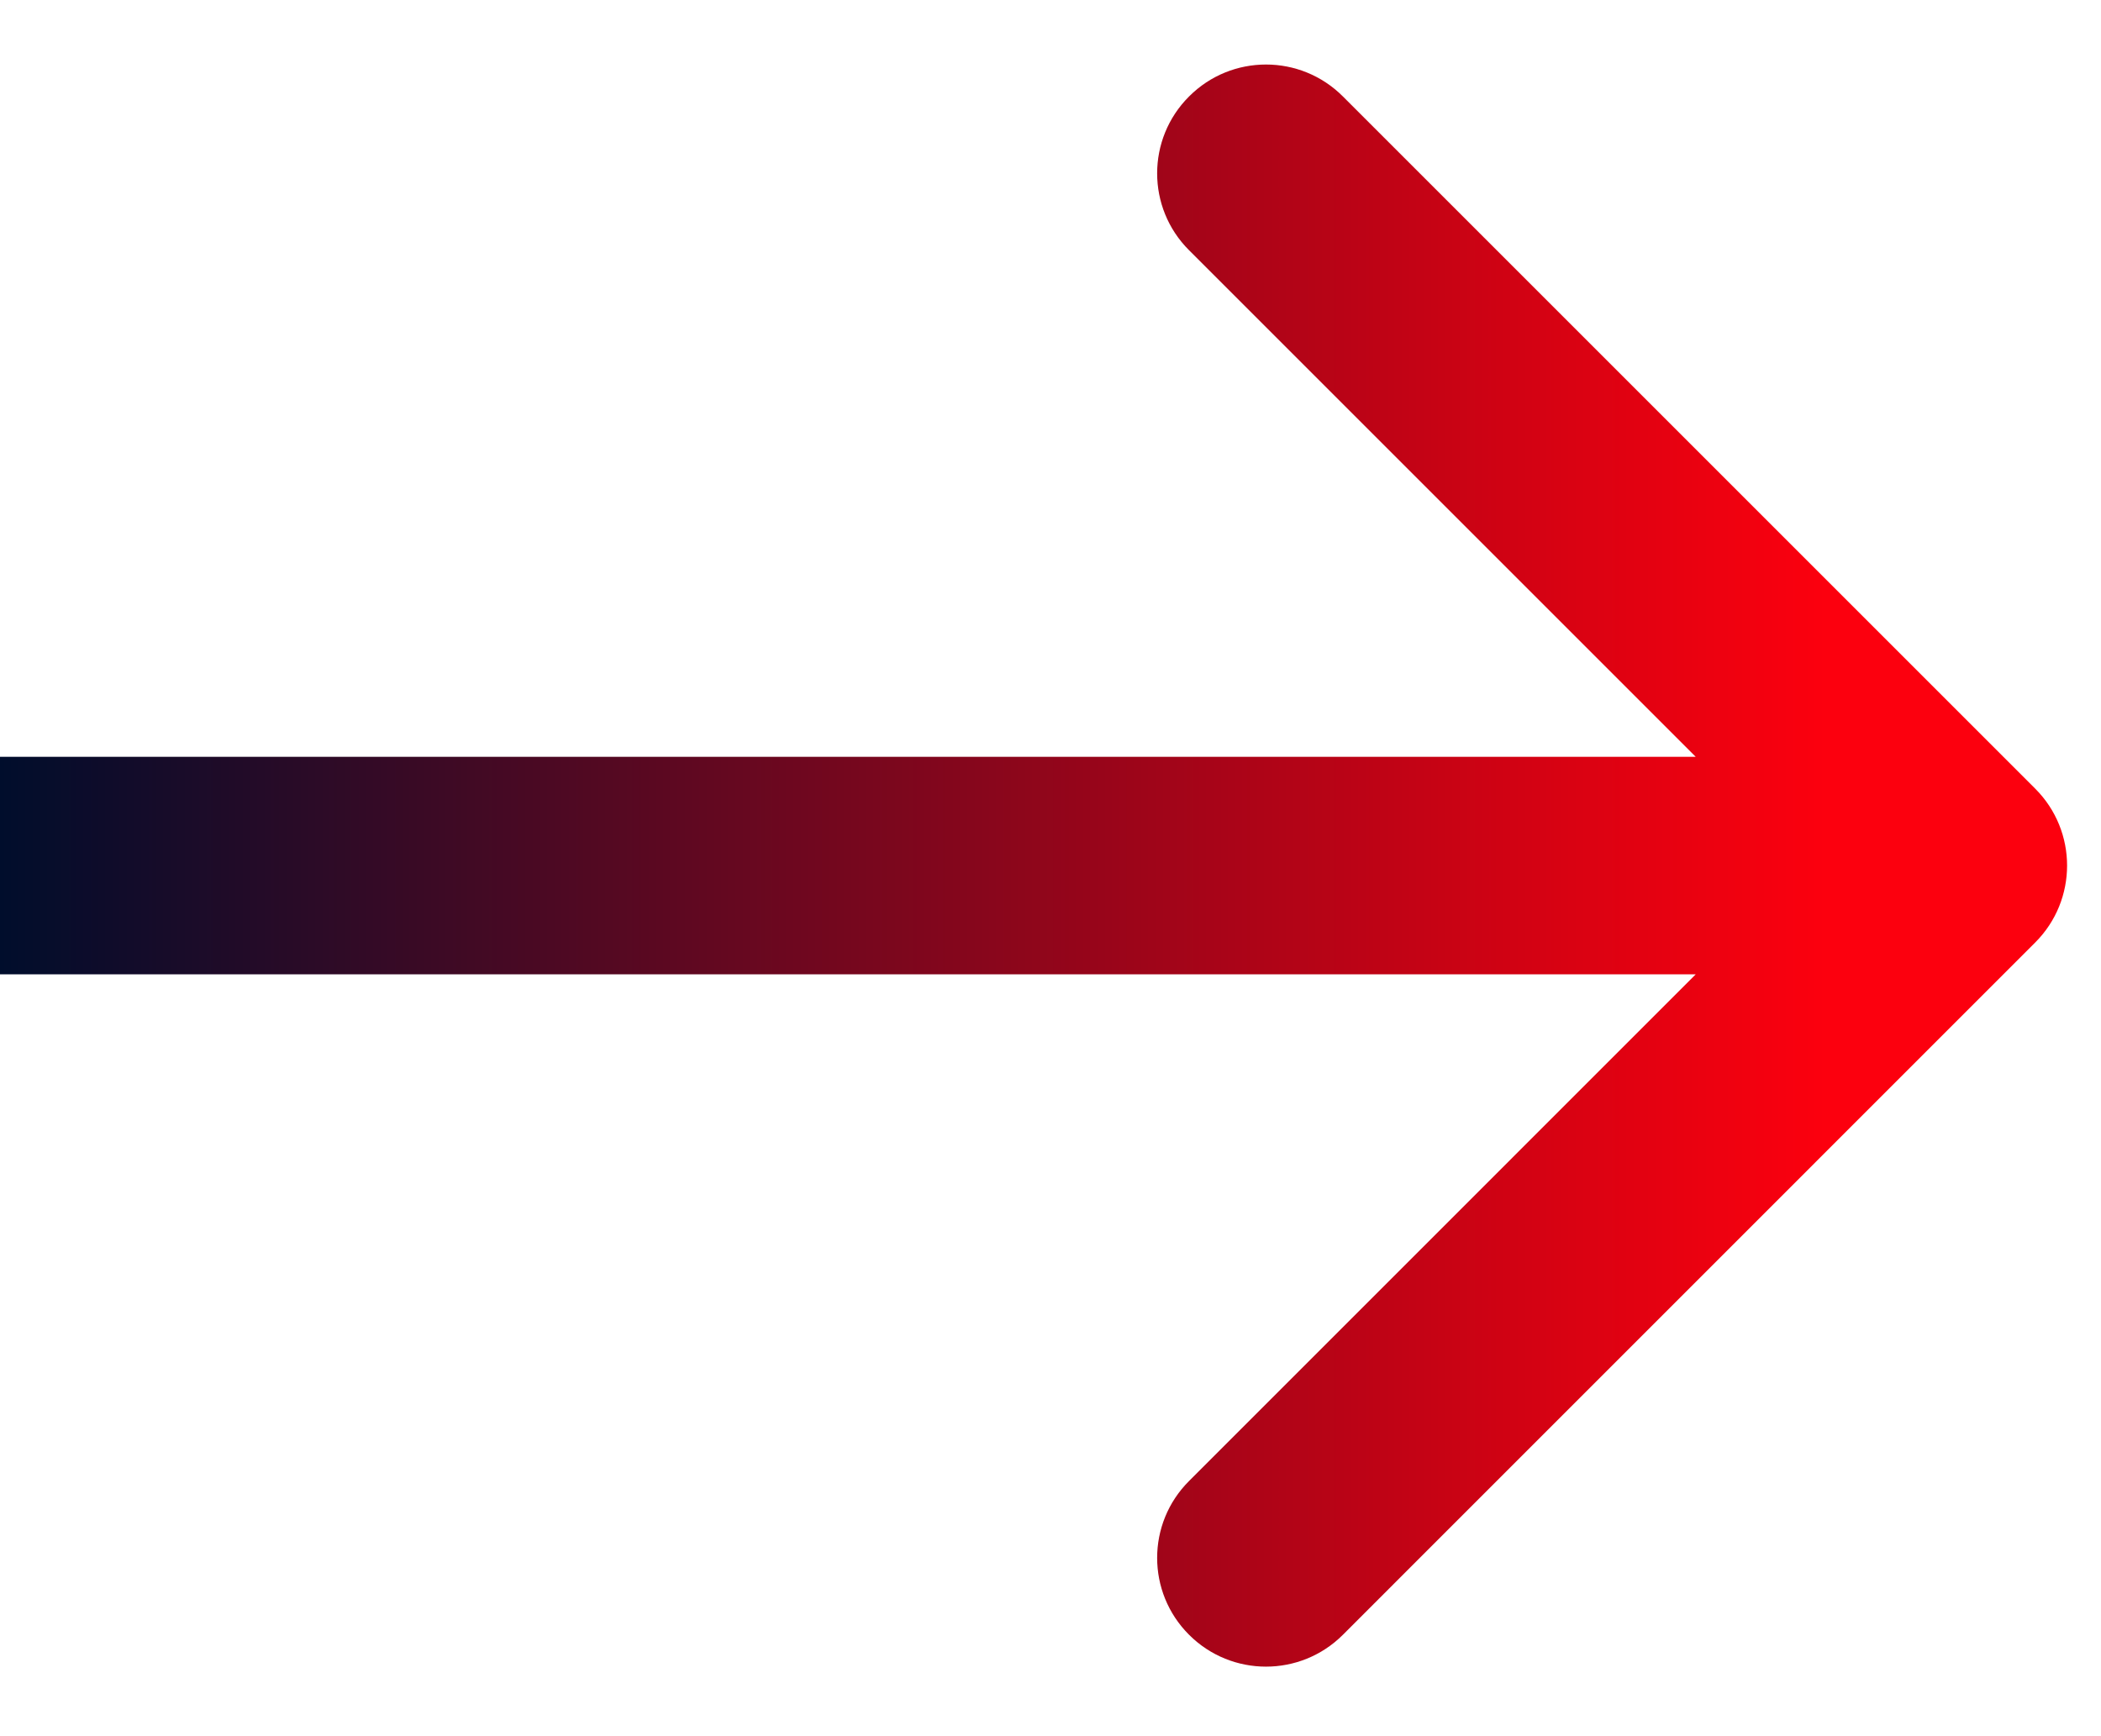
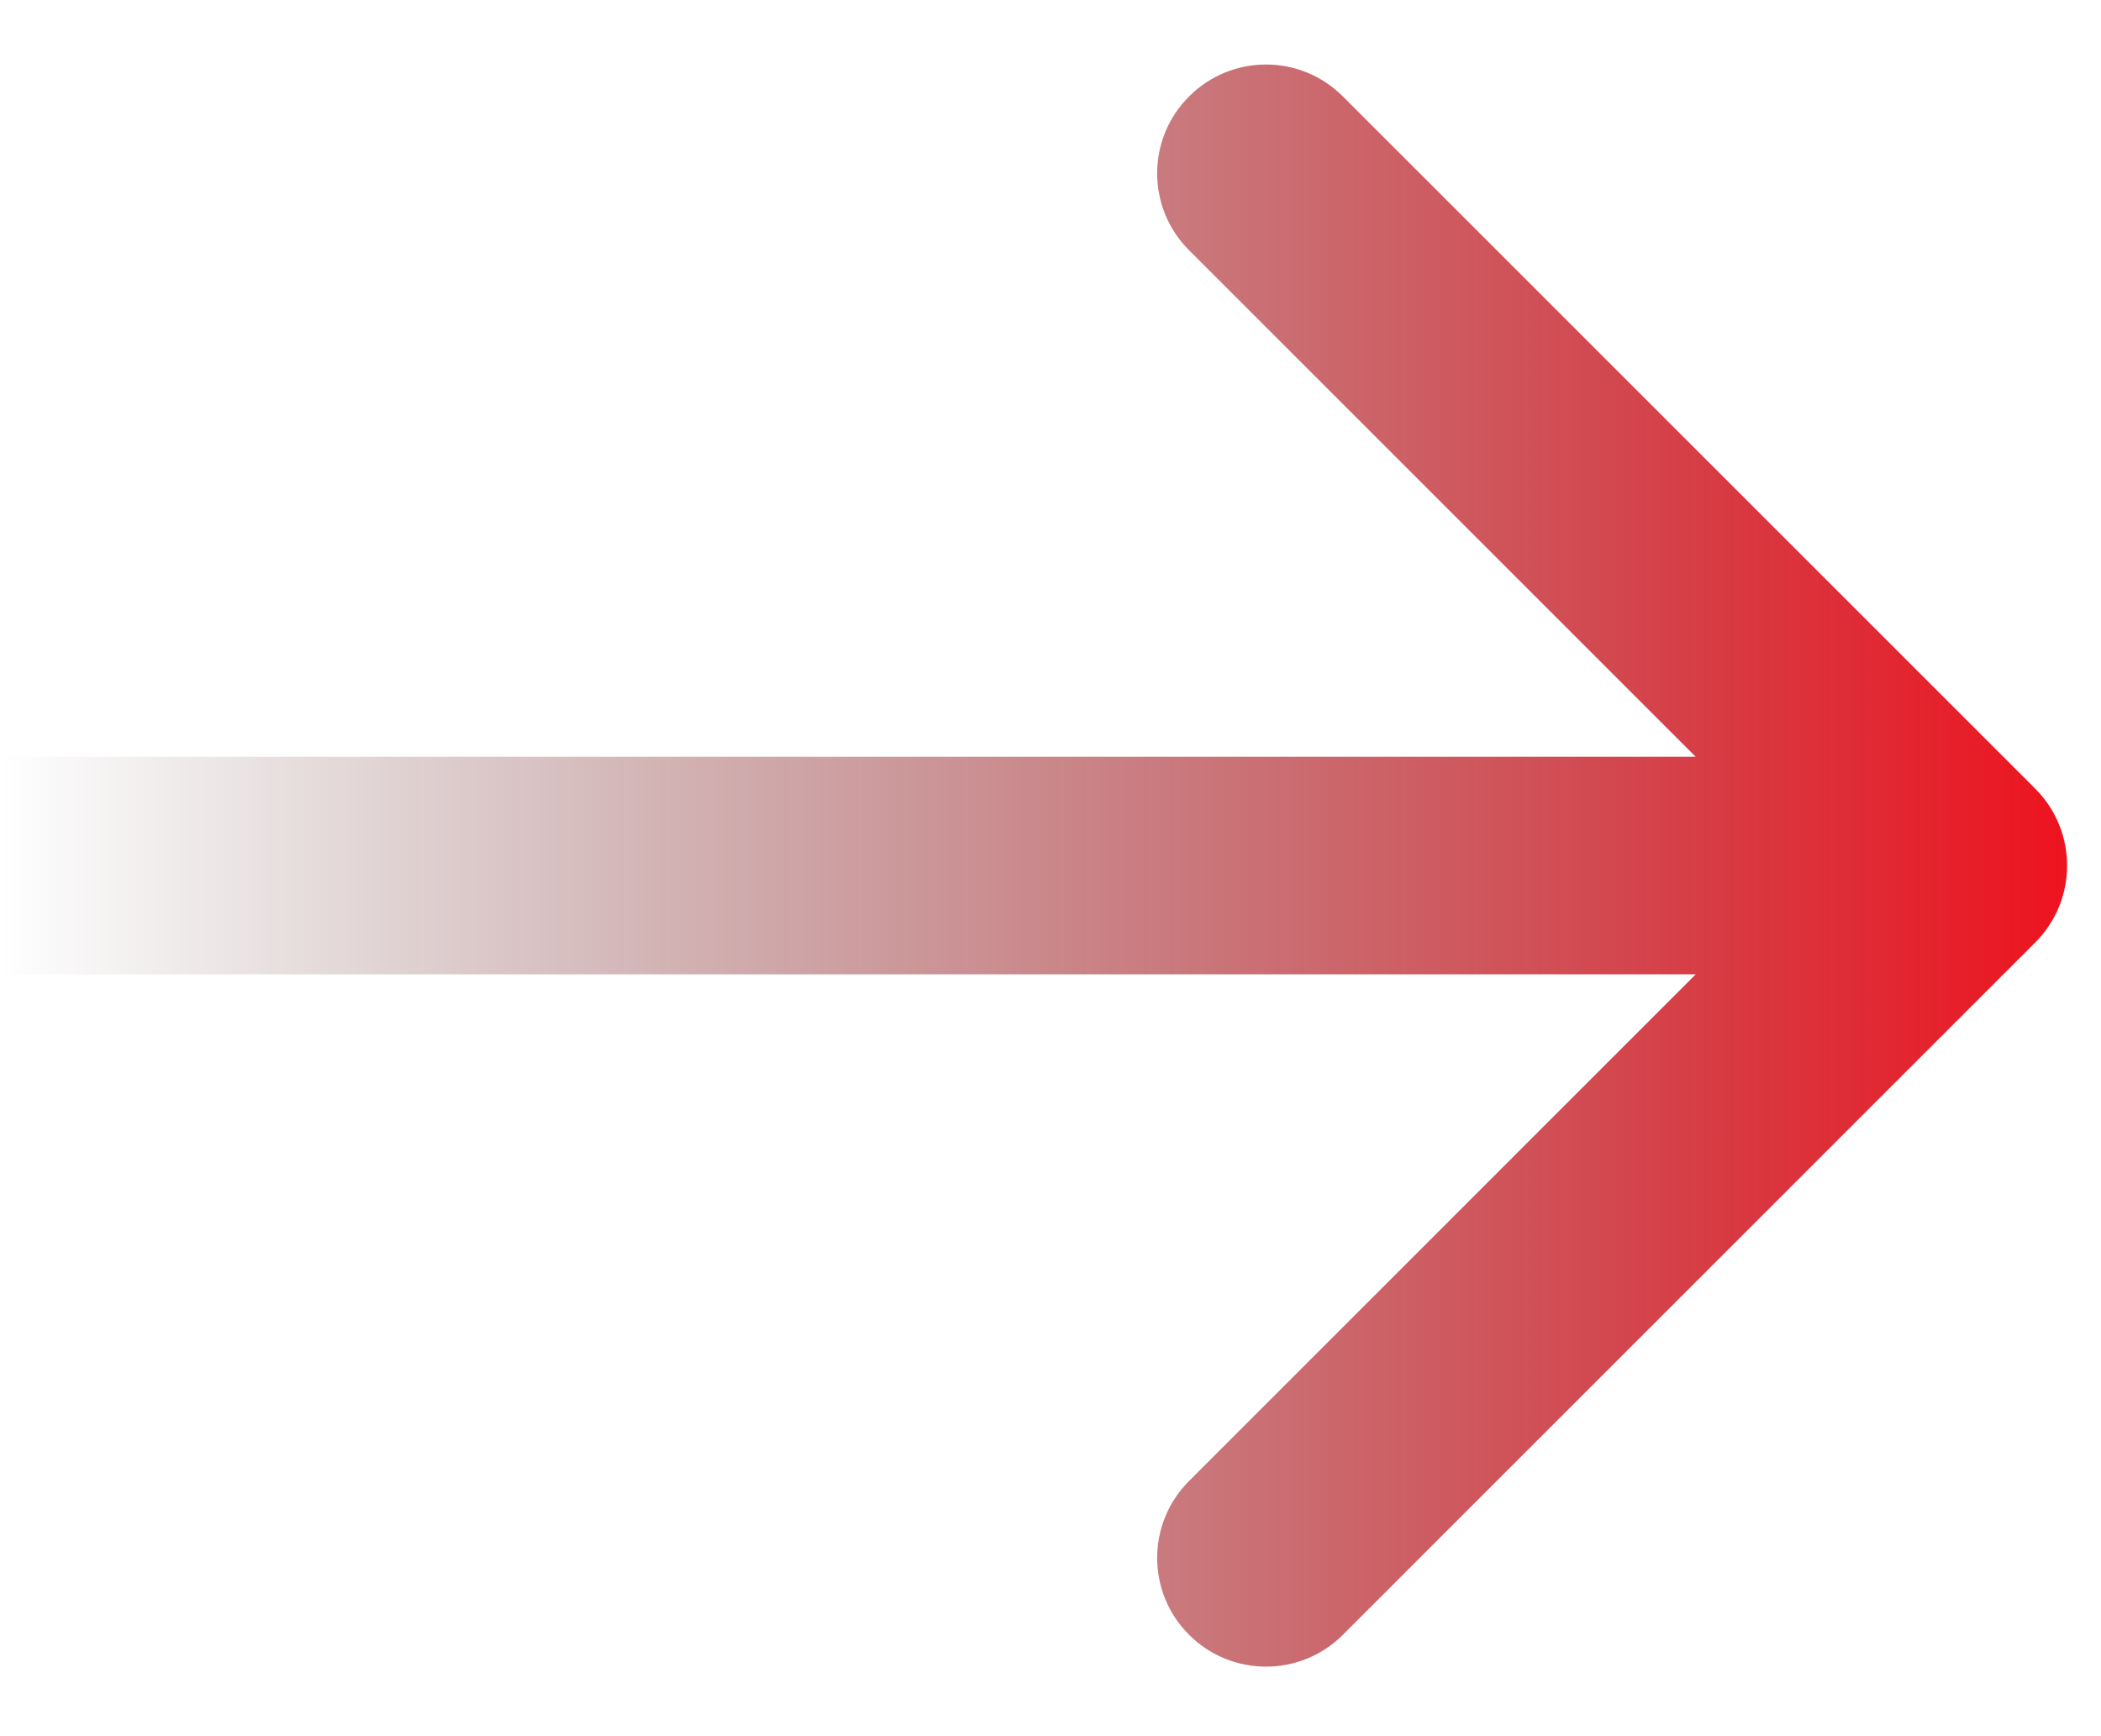
<svg xmlns="http://www.w3.org/2000/svg" width="23" height="19" viewBox="0 0 23 19" fill="none">
-   <path d="M22.28 10.319C22.745 9.854 22.745 9.1 22.28 8.635L14.701 1.056C14.236 0.59 13.482 0.59 13.017 1.056C12.551 1.521 12.551 2.275 13.017 2.74L19.754 9.477L13.017 16.215C12.551 16.68 12.551 17.434 13.017 17.899C13.482 18.364 14.236 18.364 14.701 17.899L22.28 10.319ZM-1.04122e-07 10.668L21.438 10.668L21.438 8.286L1.04122e-07 8.286L-1.04122e-07 10.668Z" fill="url(#paint0_linear_1359_176)" />
+   <path d="M22.28 10.319C22.745 9.854 22.745 9.1 22.28 8.635L14.701 1.056C14.236 0.59 13.482 0.59 13.017 1.056C12.551 1.521 12.551 2.275 13.017 2.74L19.754 9.477L13.017 16.215C12.551 16.68 12.551 17.434 13.017 17.899C13.482 18.364 14.236 18.364 14.701 17.899L22.28 10.319ZM-1.04122e-07 10.668L21.438 10.668L21.438 8.286L1.04122e-07 8.286L-1.04122e-07 10.668Z" fill="url(#paint0_linear_1673_176)" />
  <defs>
-     <linearGradient id="paint0_linear_1359_176" x1="-8.7423e-08" y1="10.477" x2="24.462" y2="10.477" gradientUnits="userSpaceOnUse">
+     <linearGradient id="paint0_linear_1673_176" x1="-8.7423e-08" y1="10.477" x2="24.462" y2="10.477" gradientUnits="userSpaceOnUse">
+       <stop stop-color="#000D2C" stop-opacity="0" />
      <stop stop-color="#000D2C" />
-       <stop stop-color="#000D2C" />
-       <stop offset="0.817" stop-color="#FC000E" />
+       <stop offset="0" stop-color="#2C0000" stop-opacity="0" />
+       <stop offset="1" stop-color="#FC000E" />
    </linearGradient>
  </defs>
</svg>
